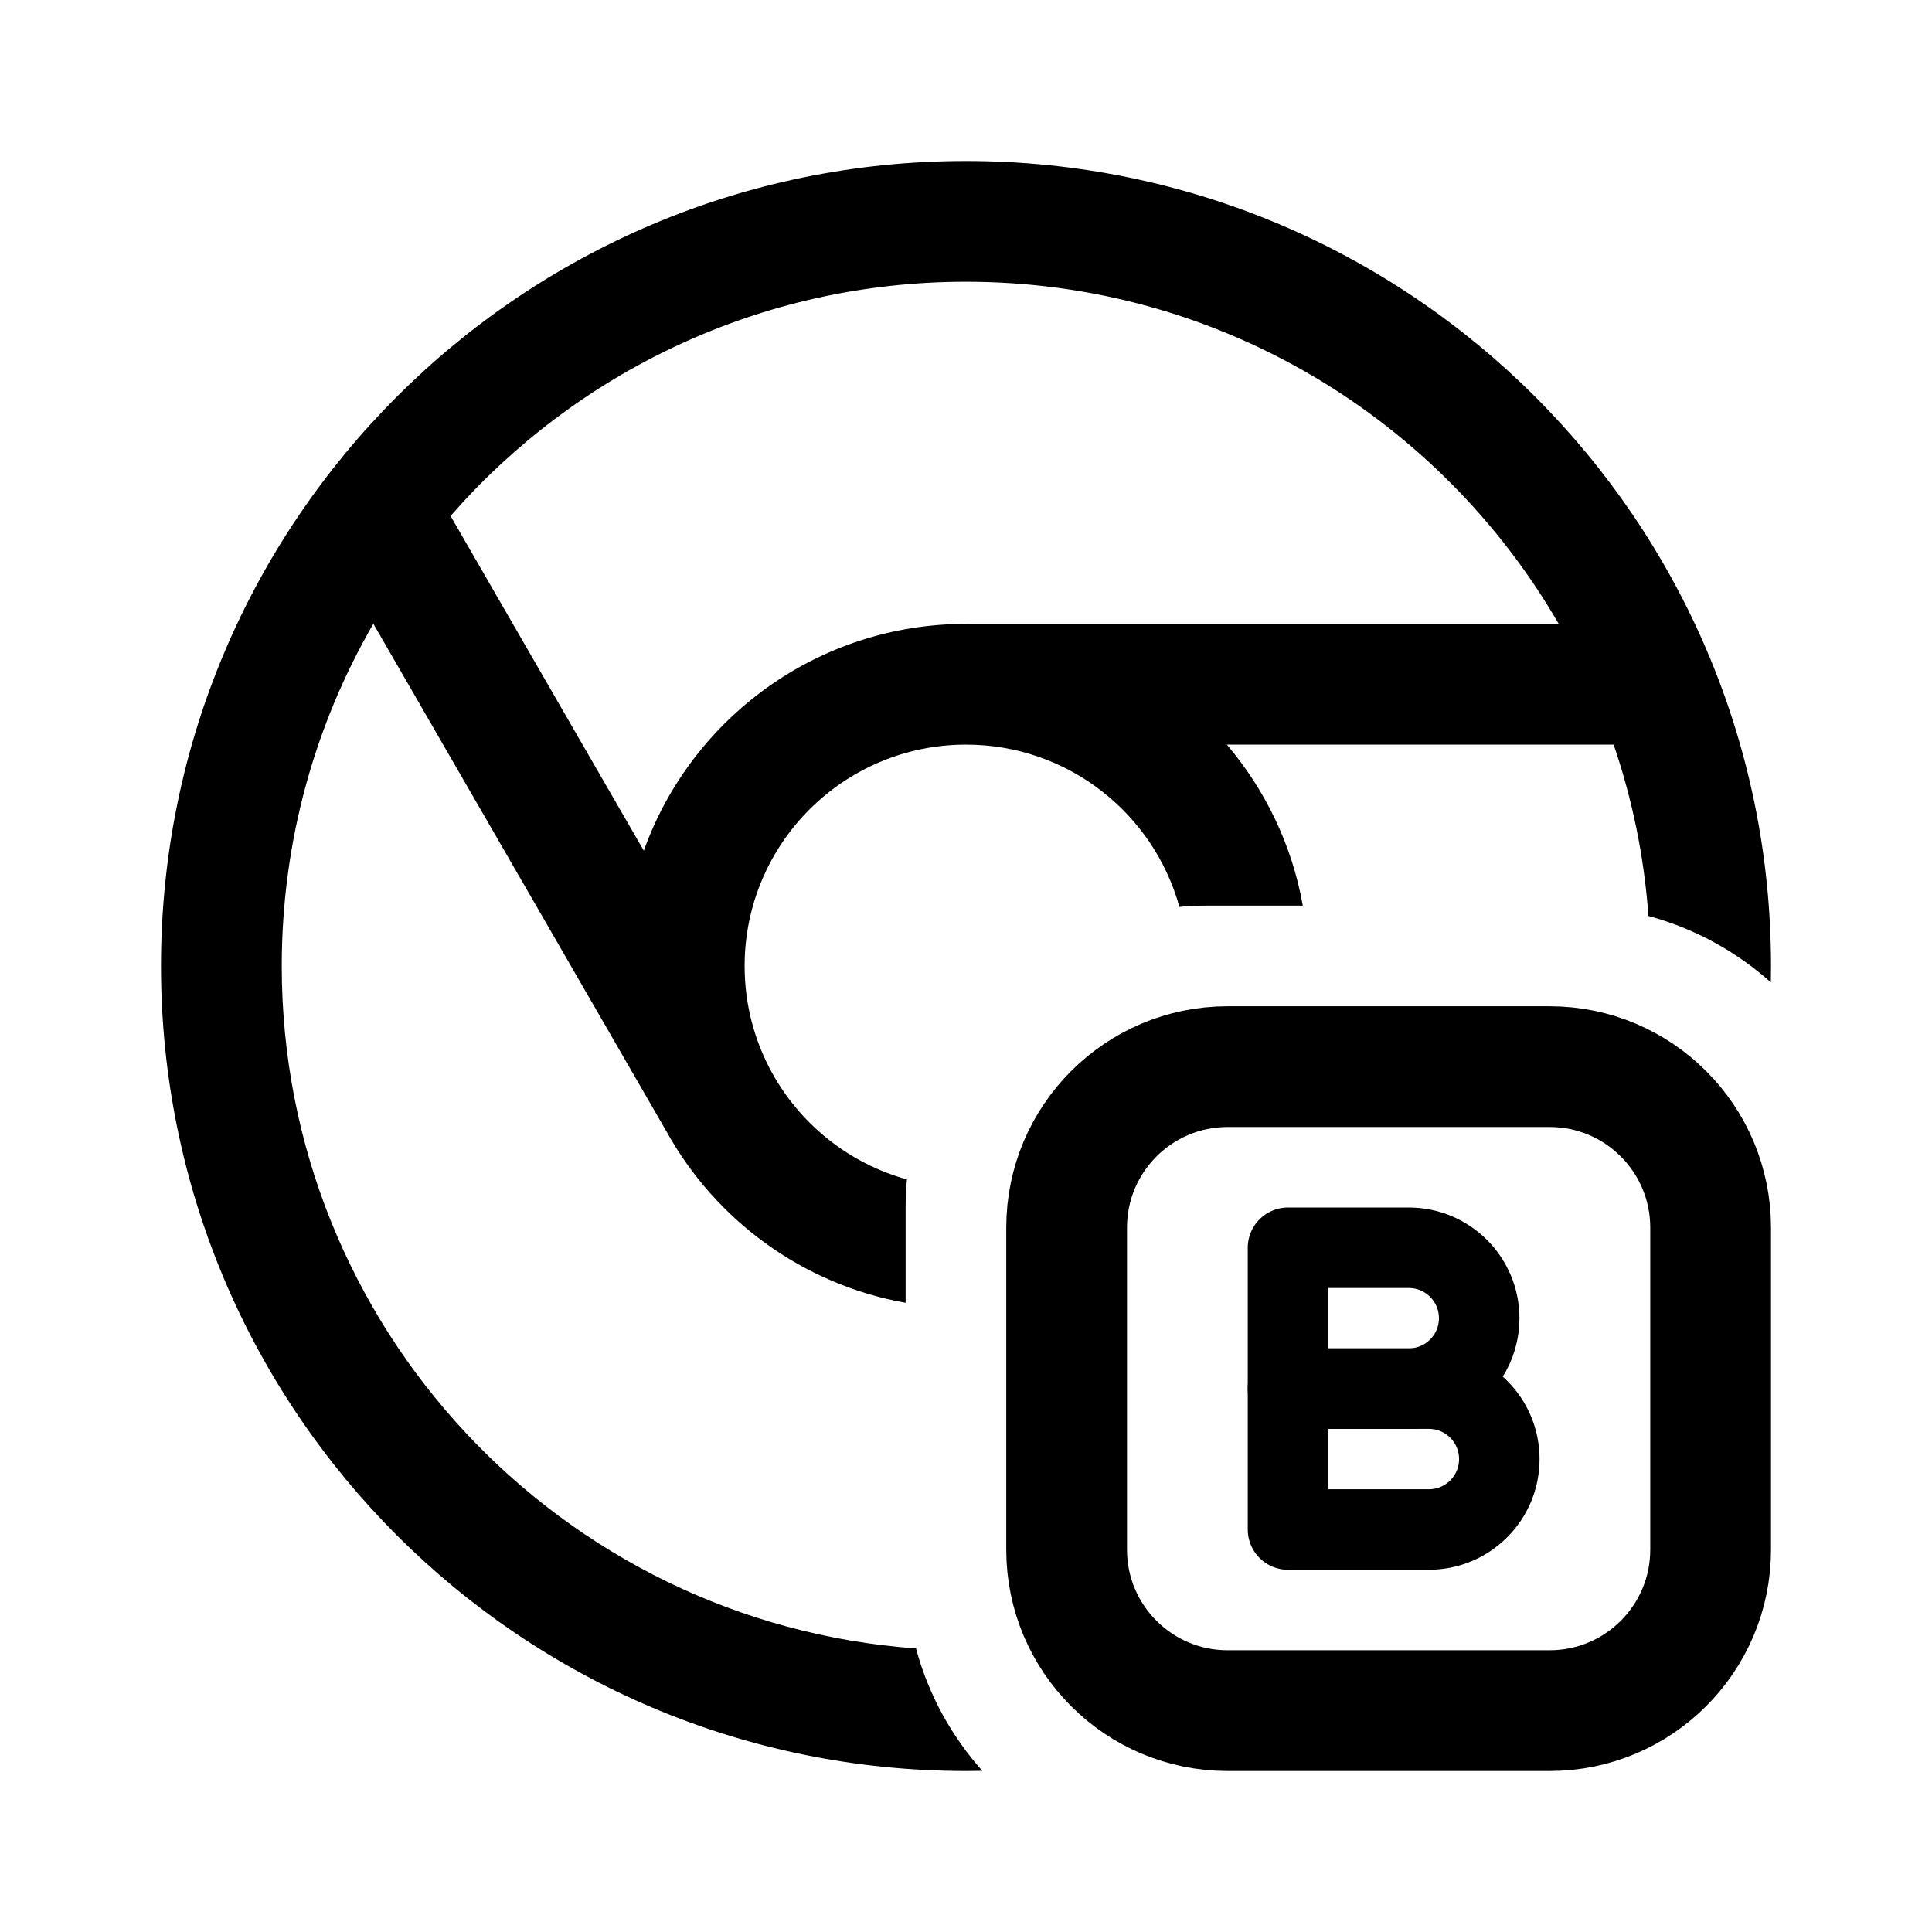
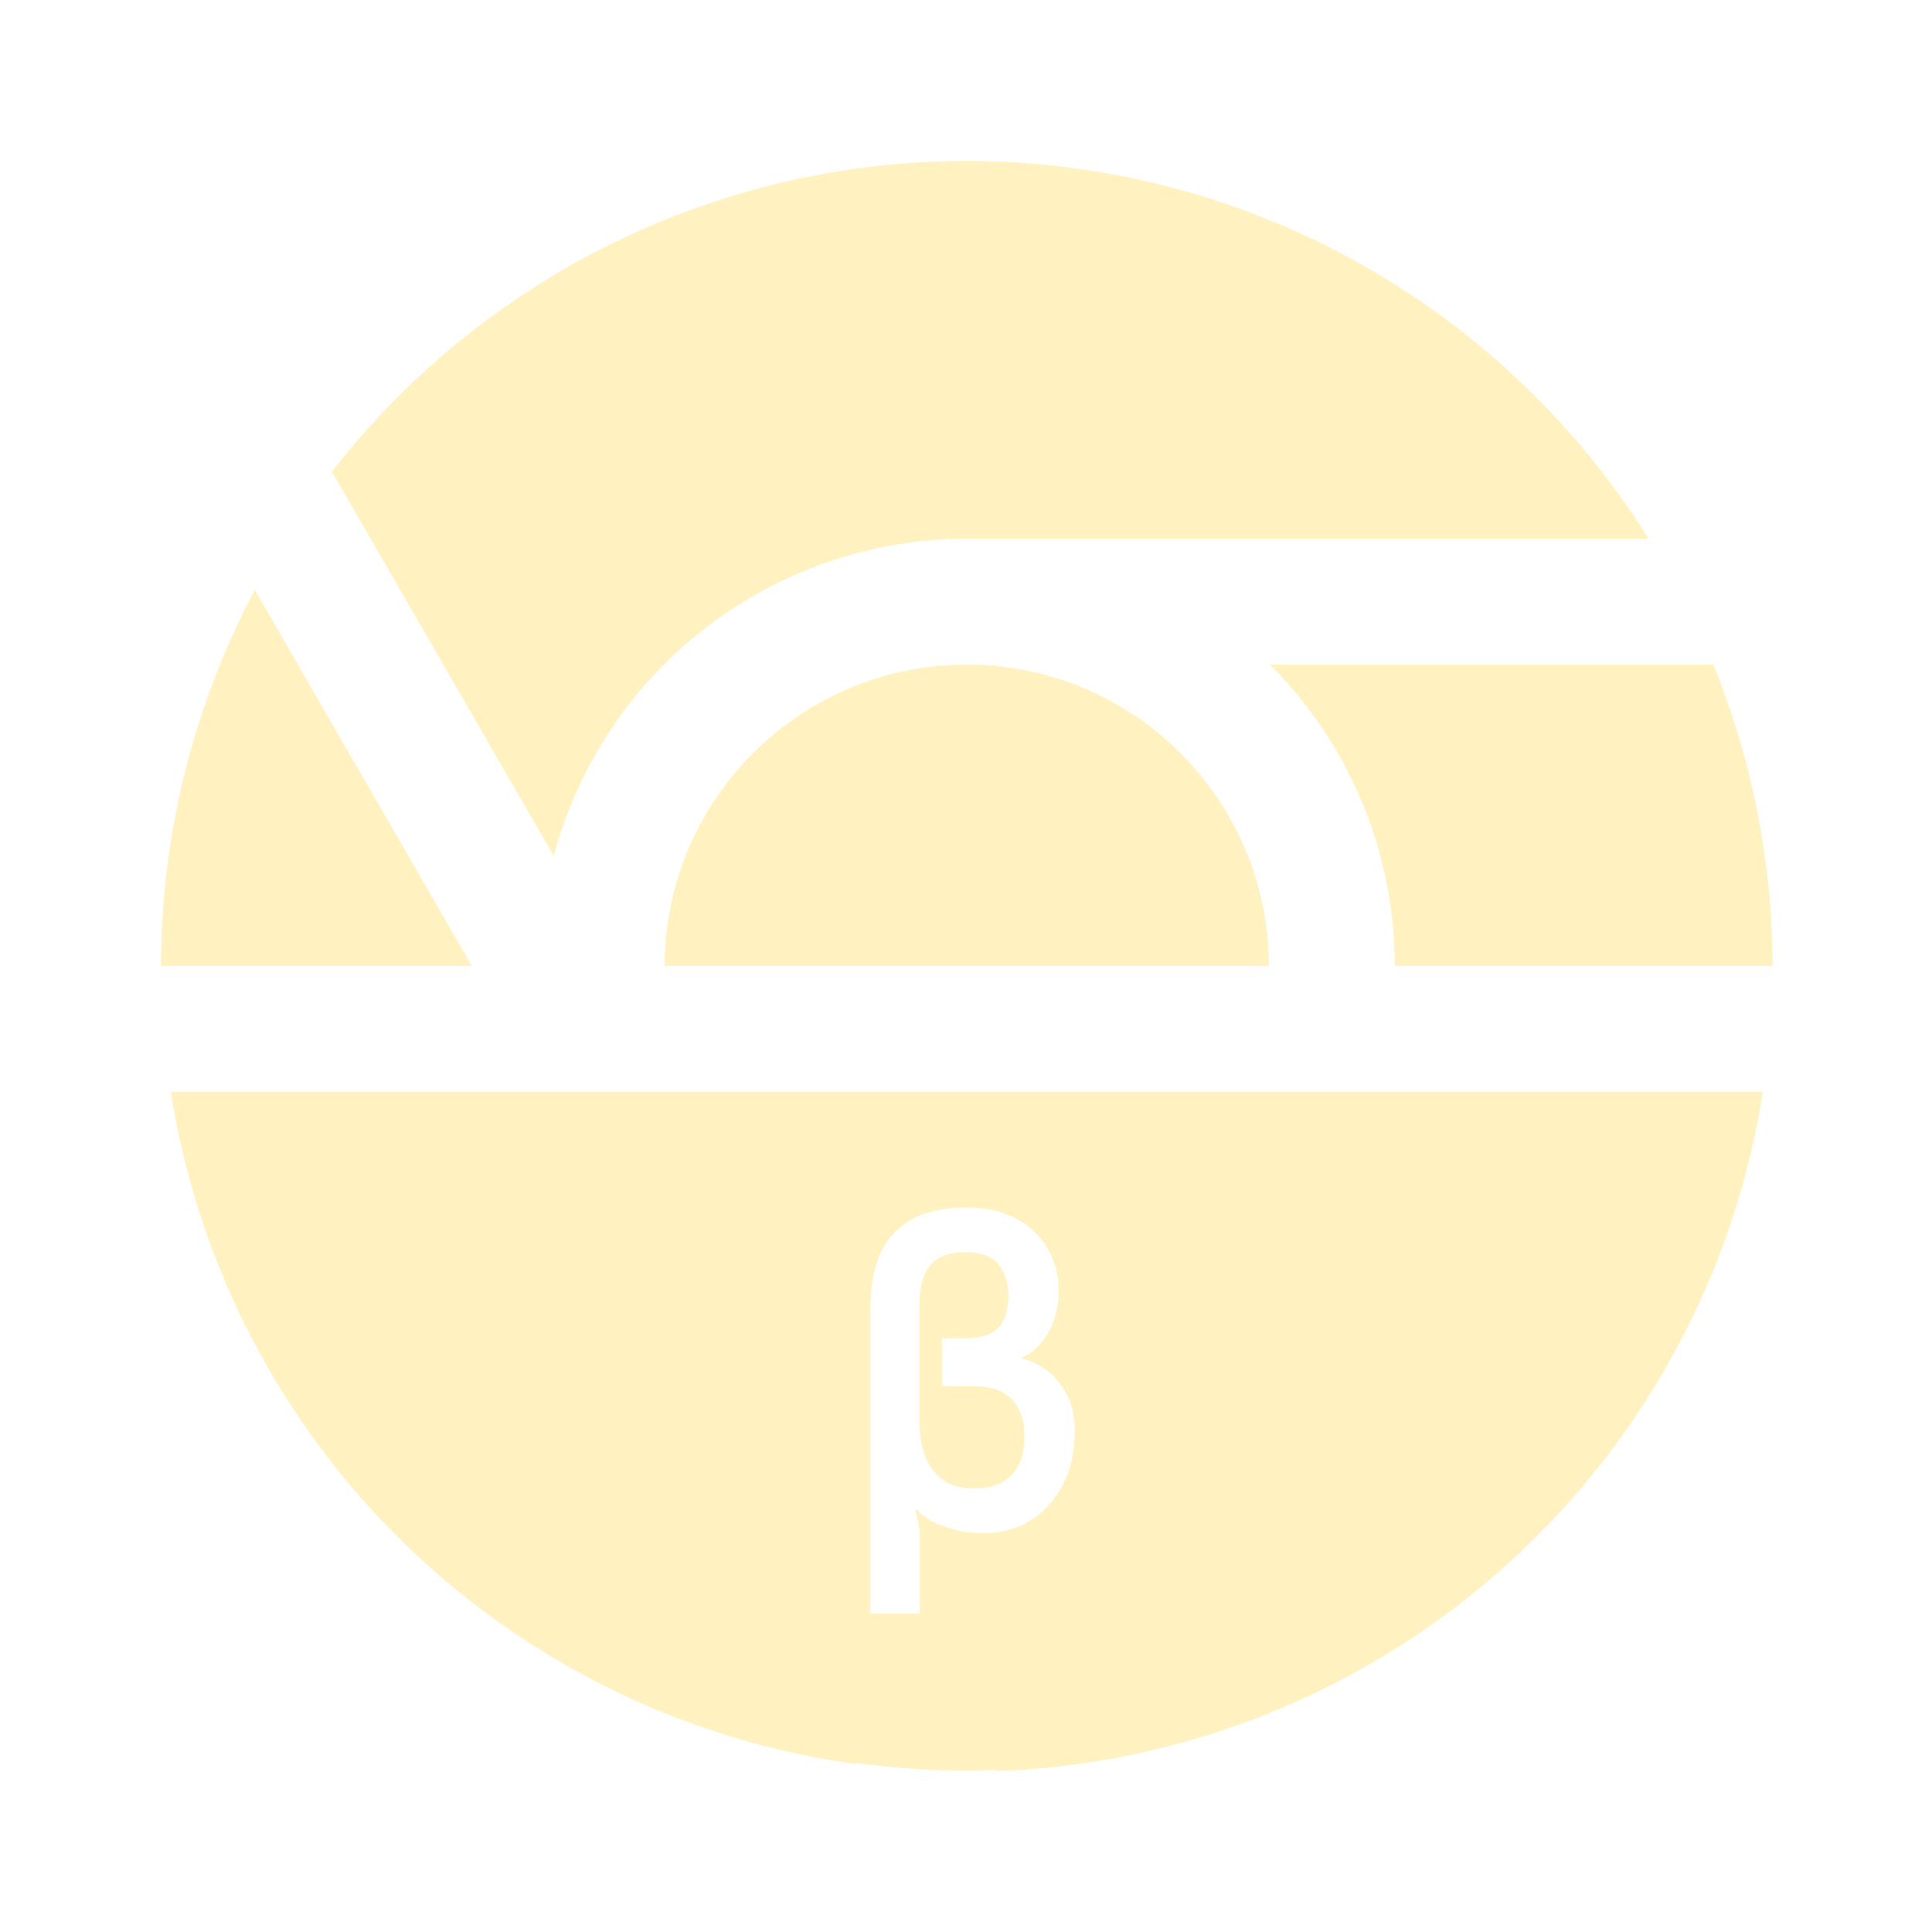
- <svg xmlns="http://www.w3.org/2000/svg" width="192" height="192" viewBox="0 0 192 192" fill="none">
-   <path d="M106 122C106 113.163 113.163 106 122 106H154C162.837 106 170 113.163 170 122V154C170 162.837 162.837 170 154 170H122C113.163 170 106 162.837 106 154V122Z" stroke="black" stroke-width="12" />
-   <path d="M142 152H128V138H142C145.866 138 149 141.134 149 145C149 148.866 145.866 152 142 152Z" stroke="black" stroke-width="8" stroke-linejoin="round" />
-   <path d="M140 138H128V124H140C143.866 124 147 127.134 147 131C147 134.866 143.866 138 140 138Z" stroke="black" stroke-width="8" stroke-linejoin="round" />
-   <path fill-rule="evenodd" clip-rule="evenodd" d="M96 28C75.568 28 57.241 37.011 44.776 51.276L63.98 84.539C68.683 71.4 81.244 62 96 62H154.903C143.145 41.675 121.17 28 96 28ZM28 96C28 83.609 31.314 71.993 37.104 61.989L66.226 112.429C71.094 121.232 79.752 127.648 90 129.472V120C90 119.058 90.043 118.127 90.128 117.208C84.513 115.656 79.798 111.935 76.944 107.002L76.948 107L76.733 106.628C74.991 103.478 74 99.855 74 96C74 83.85 83.85 74 96 74C106.117 74 114.639 80.829 117.208 90.128C118.127 90.043 119.058 90 120 90H129.472C128.398 83.966 125.732 78.483 121.924 74H160.362C162.208 79.402 163.394 85.111 163.821 91.03C168.402 92.263 172.548 94.554 175.984 97.624C175.995 97.084 176 96.543 176 96C176 51.817 140.183 16 96 16C51.817 16 16 51.817 16 96C16 140.183 51.817 176 96 176C96.543 176 97.084 175.995 97.624 175.984C94.554 172.548 92.263 168.402 91.03 163.821C55.795 161.276 28 131.884 28 96Z" fill="black" />
+ <svg xmlns="http://www.w3.org/2000/svg" width="24" height="24" viewBox="0 0 24 24" fill="none">
+   <path d="M6.879 10.633C7.181 9.503 7.847 8.505 8.775 7.792C9.703 7.079 10.84 6.693 12.01 6.692H20.479C19.626 5.329 18.458 4.192 17.072 3.377C15.686 2.562 14.123 2.095 12.518 2.013C10.912 1.931 9.311 2.238 7.849 2.908C6.388 3.578 5.109 4.59 4.123 5.86L6.879 10.633Z" fill="#FFF1C0" />
+   <path d="M12.436 18.42C12.343 18.467 12.231 18.49 12.101 18.49C11.938 18.49 11.806 18.453 11.706 18.38C11.606 18.303 11.533 18.202 11.486 18.075C11.443 17.945 11.421 17.797 11.421 17.63V16.26C11.421 16.127 11.434 16.007 11.461 15.9C11.491 15.793 11.548 15.71 11.631 15.65C11.714 15.587 11.838 15.555 12.001 15.555C12.191 15.555 12.326 15.607 12.406 15.71C12.486 15.81 12.526 15.94 12.526 16.1C12.526 16.207 12.509 16.3 12.476 16.38C12.443 16.46 12.386 16.522 12.306 16.565C12.226 16.605 12.116 16.625 11.976 16.625H11.701V17.22H12.091C12.308 17.22 12.468 17.275 12.571 17.385C12.675 17.495 12.726 17.645 12.726 17.835C12.726 17.985 12.701 18.108 12.651 18.205C12.601 18.302 12.53 18.373 12.436 18.42Z" fill="#FFF1C0" />
+   <path fill-rule="evenodd" clip-rule="evenodd" d="M10.636 21.9L10.629 21.913C9.036 21.693 7.52 21.092 6.209 20.161C4.897 19.23 3.83 17.997 3.098 16.565C2.613 15.618 2.285 14.604 2.121 13.56H21.899C21.683 14.943 21.178 16.267 20.415 17.446C19.541 18.795 18.355 19.913 16.958 20.706C15.56 21.499 13.991 21.943 12.385 22L12.393 21.986C12.266 21.991 12.138 21.994 12.01 21.994C11.544 21.994 11.085 21.962 10.636 21.9ZM10.811 16.265V20.045H11.426V19.01L11.371 18.755H11.391C11.411 18.782 11.458 18.82 11.531 18.87C11.605 18.917 11.7 18.957 11.816 18.99C11.936 19.027 12.073 19.045 12.226 19.045C12.426 19.045 12.611 18.997 12.781 18.9C12.951 18.8 13.088 18.655 13.191 18.465C13.298 18.275 13.351 18.043 13.351 17.77C13.351 17.593 13.316 17.442 13.246 17.315C13.18 17.188 13.095 17.088 12.991 17.015C12.891 16.942 12.795 16.897 12.701 16.88V16.86C12.771 16.833 12.84 16.785 12.906 16.715C12.976 16.642 13.035 16.547 13.081 16.43C13.128 16.31 13.151 16.172 13.151 16.015C13.151 15.892 13.128 15.77 13.081 15.65C13.038 15.53 12.968 15.422 12.871 15.325C12.778 15.225 12.66 15.147 12.516 15.09C12.373 15.03 12.201 15 12.001 15C11.731 15 11.508 15.048 11.331 15.145C11.155 15.242 11.023 15.383 10.936 15.57C10.853 15.757 10.811 15.988 10.811 16.265Z" fill="#FFF1C0" />
+   <path d="M2 12L2 11.939C2.012 10.331 2.412 8.749 3.165 7.328L5.862 12H2Z" fill="#FFF1C0" />
+   <path d="M8.256 12C8.261 9.931 9.94 8.256 12.01 8.256C14.079 8.256 15.758 9.931 15.763 12H8.256Z" fill="#FFF1C0" />
+   <path d="M22.019 12C22.017 10.719 21.769 9.448 21.284 8.256H15.776C16.602 9.083 17.132 10.16 17.283 11.319C17.312 11.546 17.327 11.773 17.327 12H22.019Z" fill="#FFF1C0" />
</svg>
